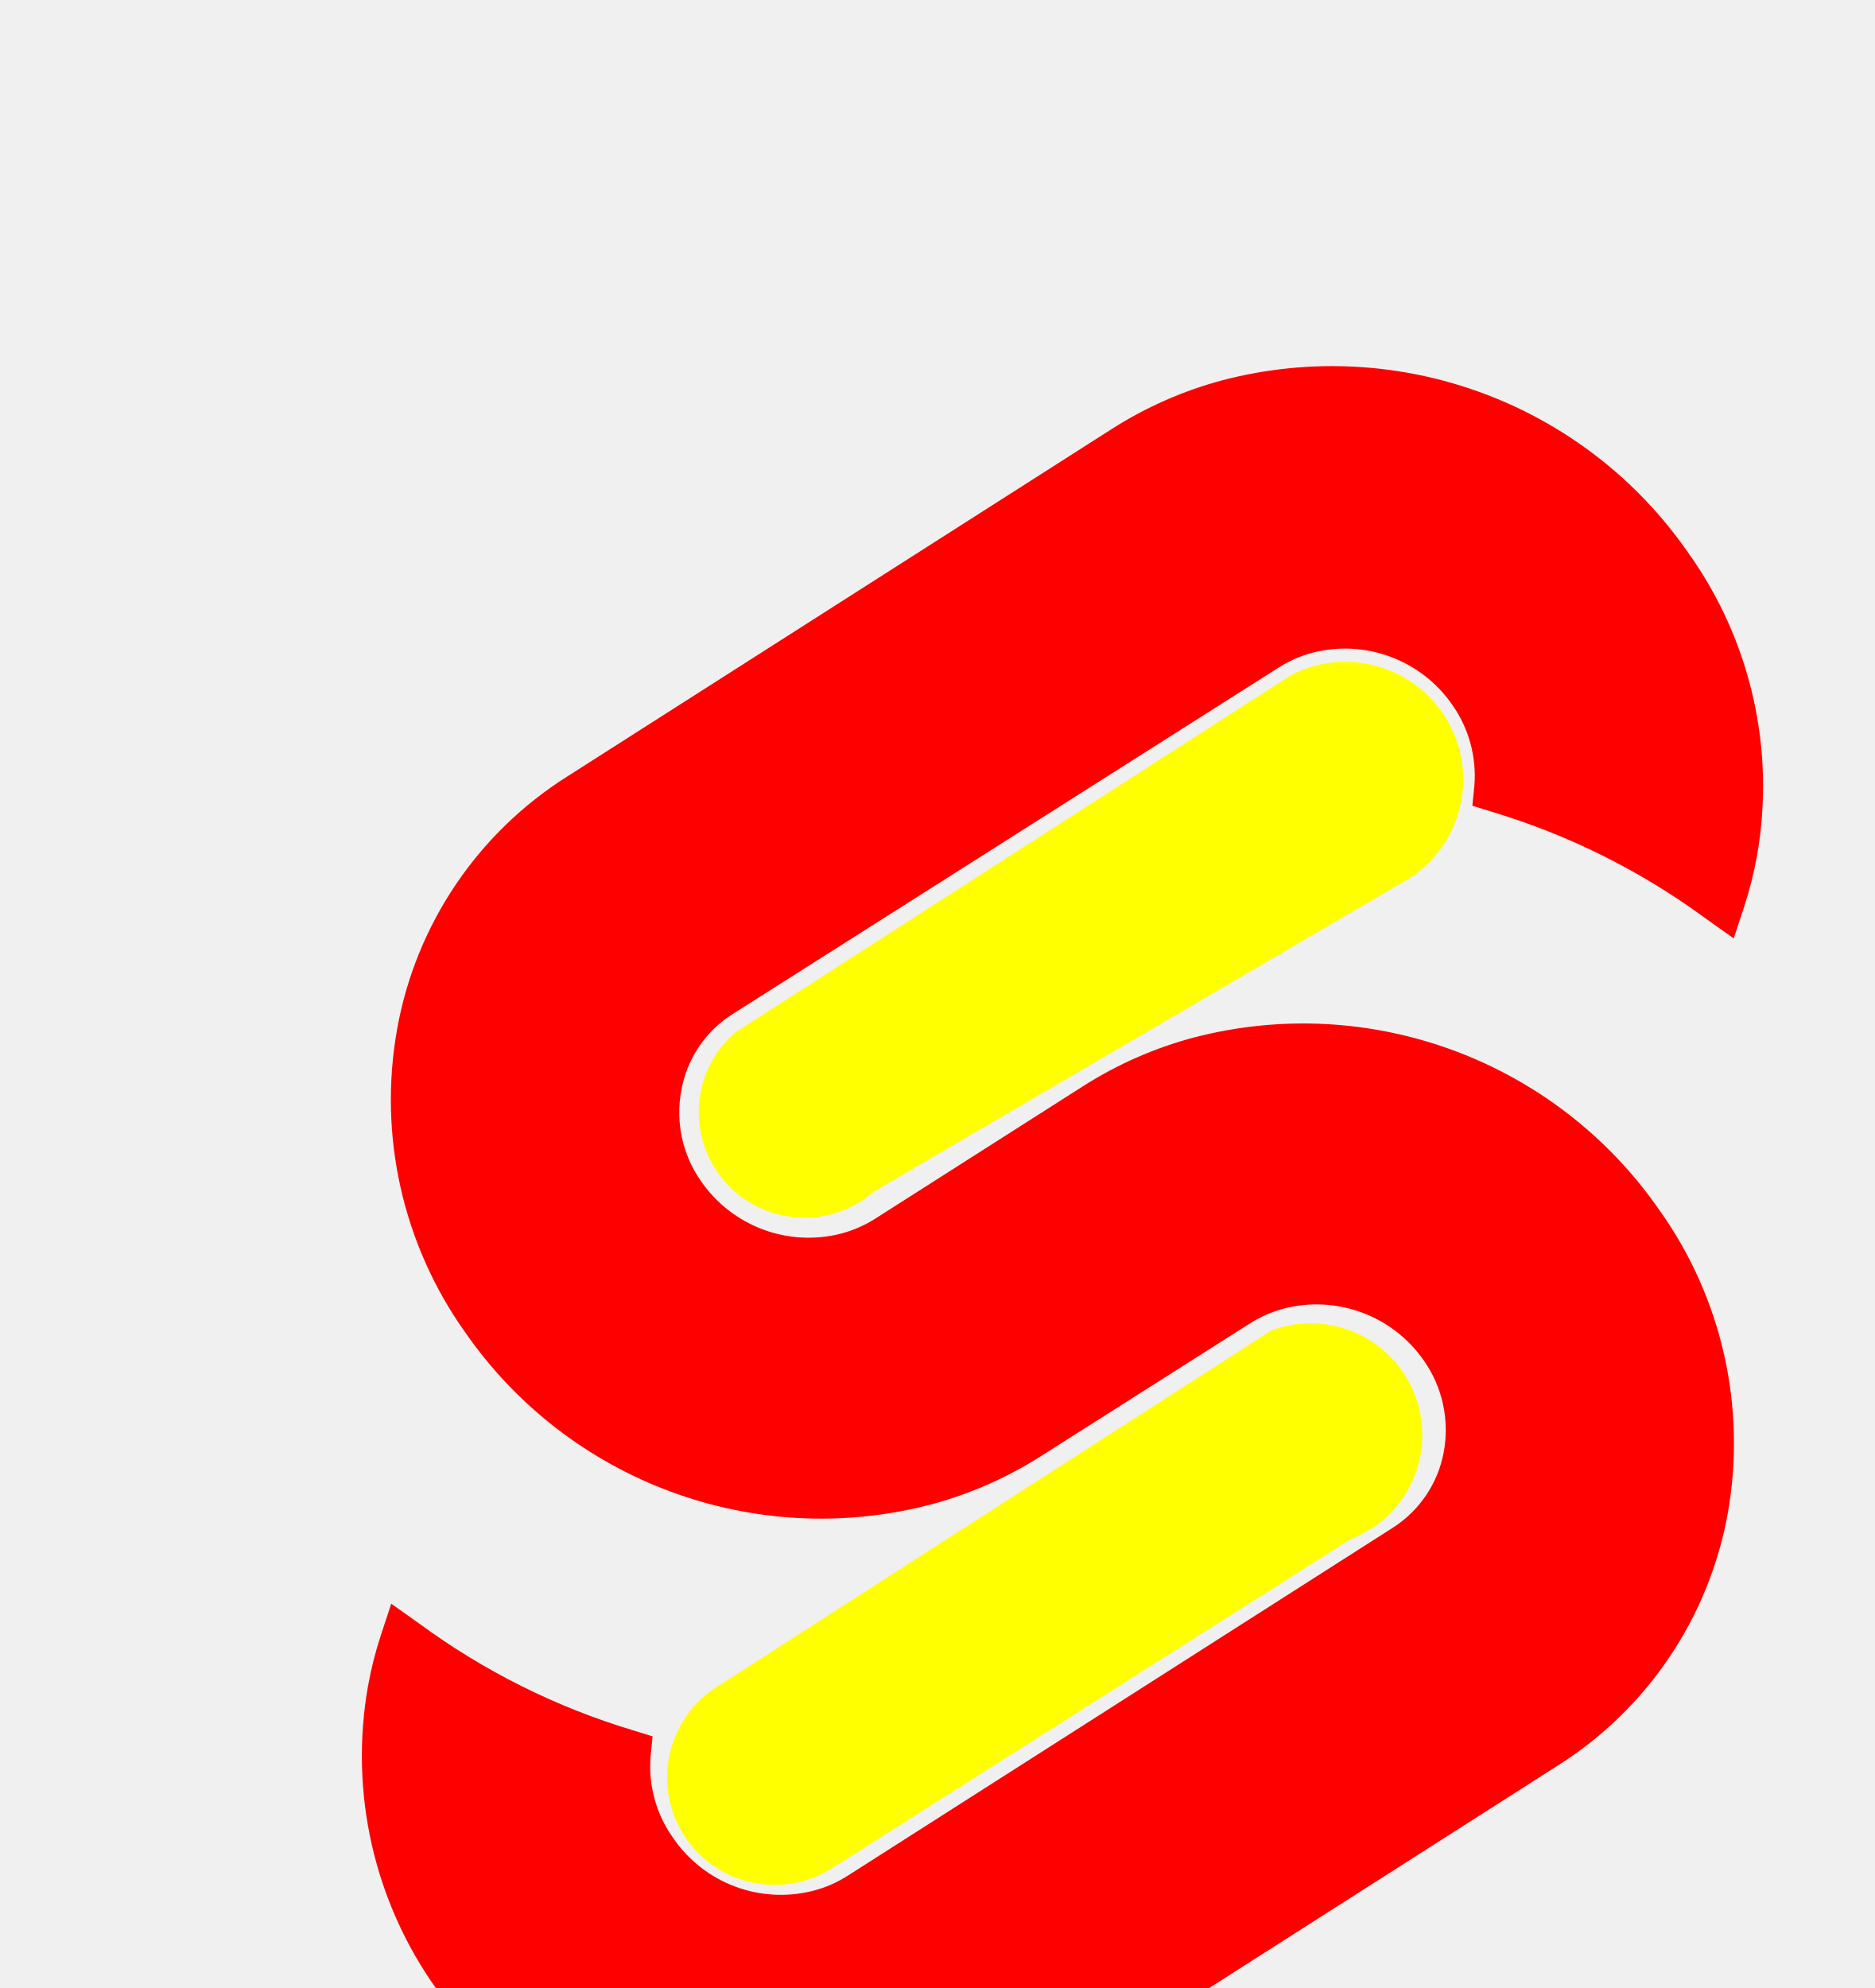
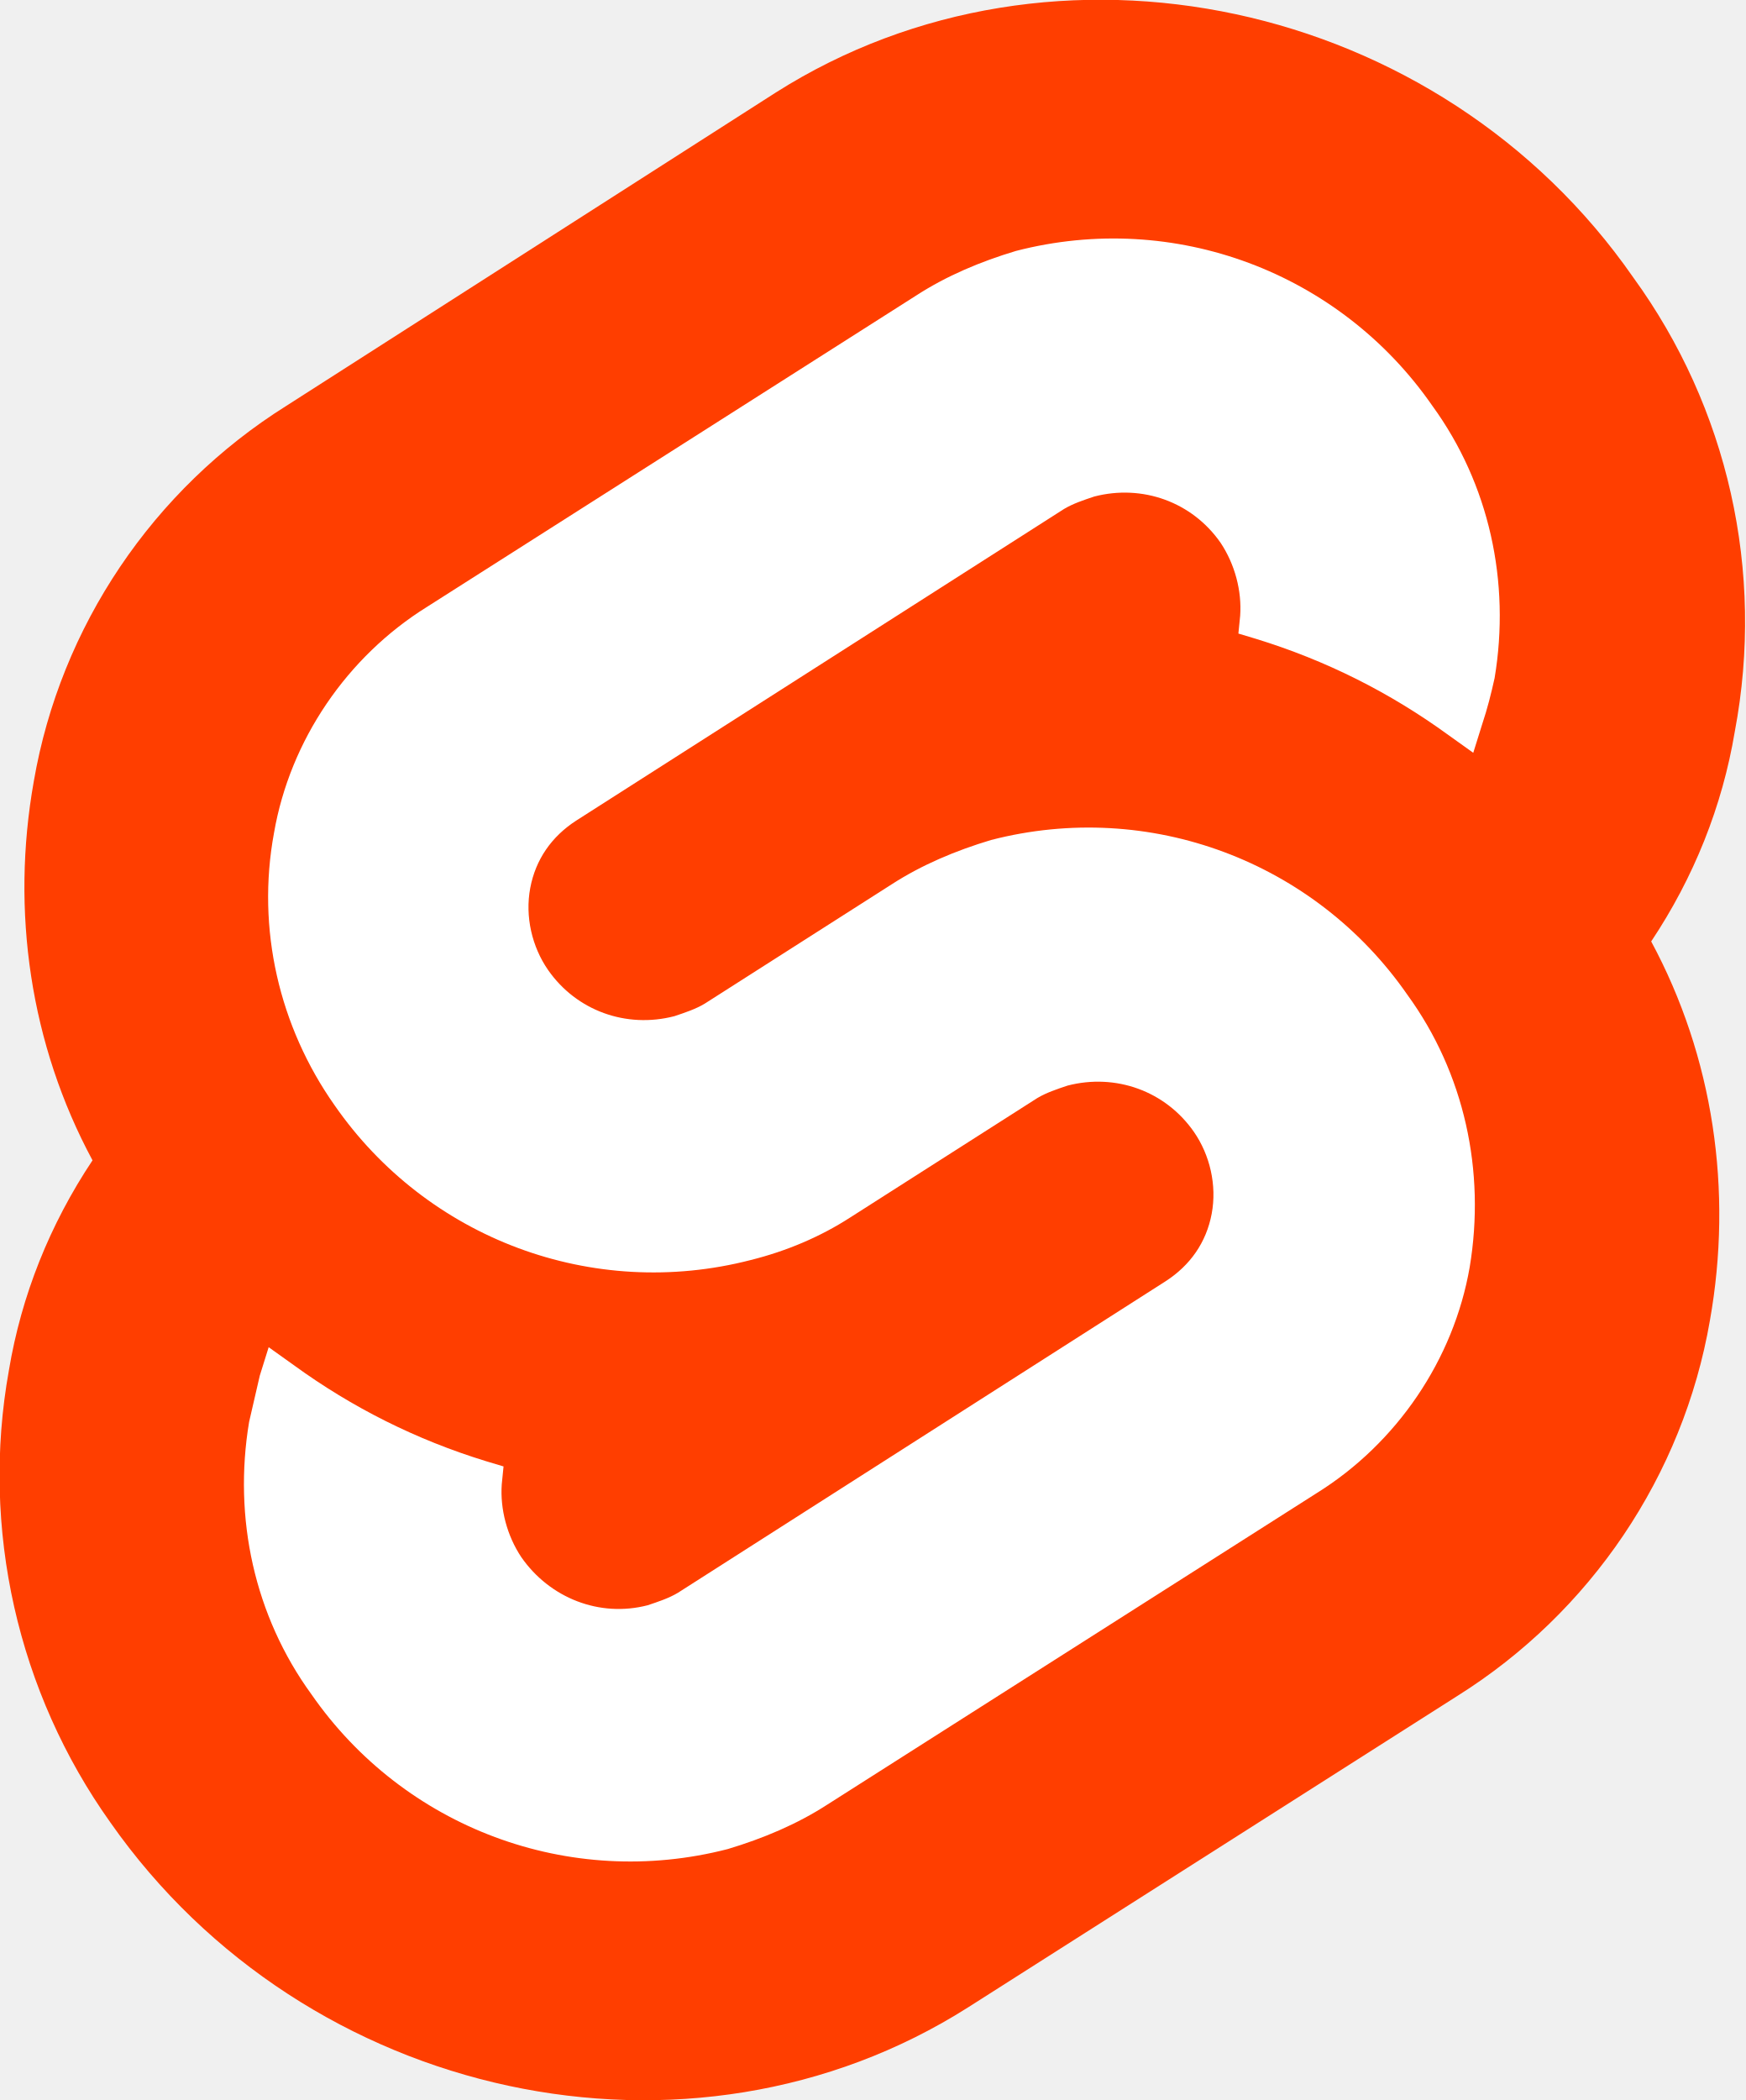
- <svg xmlns="http://www.w3.org/2000/svg" data-name="Layer 1" viewBox="0 0 94.39 100.1">
-   <path fill="#ff0000" d="M45.41,108.86A21.81,21.81,0,0,1,22,100.18,20.2,20.2,0,0,1,18.53,84.9a19,19,0,0,1,.65-2.57l.52-1.58,1.41,1a35.32,35.32,0,0,0,10.75,5.37l1,.31-.1,1a6.2,6.2,0,0,0,1.11,4.08A6.57,6.57,0,0,0,41,95.19a6,6,0,0,0,1.68-.74L70.11,76.94a5.76,5.76,0,0,0,2.59-3.83,6.09,6.09,0,0,0-1-4.6,6.58,6.58,0,0,0-7.06-2.62,6.21,6.21,0,0,0-1.69.74L52.43,73.31a19.88,19.88,0,0,1-5.58,2.45,21.82,21.82,0,0,1-23.43-8.68A20.2,20.2,0,0,1,20,51.8a19,19,0,0,1,8.56-12.7L56,21.59a19.88,19.88,0,0,1,5.58-2.45A21.81,21.81,0,0,1,85,27.82,20.2,20.2,0,0,1,88.47,43.1a19,19,0,0,1-.65,2.57l-.52,1.58-1.41-1a35.32,35.32,0,0,0-10.75-5.37l-1-.31.1-1a6.2,6.2,0,0,0-1.11-4.08,6.57,6.57,0,0,0-7.06-2.62,6,6,0,0,0-1.68.74L36.89,51.06a5.71,5.71,0,0,0-2.58,3.83,6,6,0,0,0,1,4.6,6.58,6.58,0,0,0,7.06,2.62,6.21,6.21,0,0,0,1.69-.74l10.48-6.68a19.88,19.88,0,0,1,5.58-2.45,21.82,21.82,0,0,1,23.43,8.68A20.2,20.2,0,0,1,87,76.2a19,19,0,0,1-8.56,12.7L51,106.41a19.88,19.88,0,0,1-5.58,2.45" />
-   <path fill="#ffff00" d="M65,34 L37,52 A1 1 0 0 0 44 60 L70.5,44.5 A1 1 0 0 0 65,34Z M64,67 L36,85 A1 1 0 0 0 42 94 L68,77.5 A1 1 0 0 0 64,67Z" />
+ <svg xmlns="http://www.w3.org/2000/svg" version="1.1" id="Layer_1" x="0px" y="0px" viewBox="0 0 98.1 118" style="enable-background:new 0 0 98.1 118;" xml:space="preserve">
+   <style type="text/css">
+ 	.st0{fill:#FF3E00;}
+ 	.st1{fill:#FFFFFF;}
+ </style>
+   <path class="st0" d="M91.8,15.6C80.9-0.1,59.2-4.7,43.6,5.2L16.1,22.8C8.6,27.5,3.4,35.2,1.9,43.9c-1.3,7.3-0.2,14.8,3.3,21.3  c-2.4,3.6-4,7.6-4.7,11.8c-1.6,8.9,0.5,18.1,5.7,25.4c11,15.7,32.6,20.3,48.2,10.4l27.5-17.5c7.5-4.7,12.7-12.4,14.2-21.1  c1.3-7.3,0.2-14.8-3.3-21.3c2.4-3.6,4-7.6,4.7-11.8C99.2,32.1,97.1,22.9,91.8,15.6" />
+   <path class="st1" d="M40.9,103.9c-8.9,2.3-18.2-1.2-23.4-8.7c-3.2-4.4-4.4-9.9-3.5-15.3c0.2-0.9,0.4-1.7,0.6-2.6l0.5-1.6l1.4,1  c3.3,2.4,6.9,4.2,10.8,5.4l1,0.3l-0.1,1c-0.1,1.4,0.3,2.9,1.1,4.1c1.6,2.3,4.4,3.4,7.1,2.7c0.6-0.2,1.2-0.4,1.7-0.7L65.5,72  c1.4-0.9,2.3-2.2,2.6-3.8c0.3-1.6-0.1-3.3-1-4.6c-1.6-2.3-4.4-3.3-7.1-2.6c-0.6,0.2-1.2,0.4-1.7,0.7l-10.5,6.7  c-1.7,1.1-3.6,1.9-5.6,2.4c-8.9,2.3-18.2-1.2-23.4-8.7c-3.1-4.4-4.4-9.9-3.4-15.3c0.9-5.2,4.1-9.9,8.6-12.7l27.5-17.5  c1.7-1.1,3.6-1.9,5.6-2.5c8.9-2.3,18.2,1.2,23.4,8.7c3.2,4.4,4.4,9.9,3.5,15.3c-0.2,0.9-0.4,1.7-0.7,2.6l-0.5,1.6l-1.4-1  c-3.3-2.4-6.9-4.2-10.8-5.4l-1-0.3l0.1-1c0.1-1.4-0.3-2.9-1.1-4.1c-1.6-2.3-4.4-3.3-7.1-2.6c-0.6,0.2-1.2,0.4-1.7,0.7L32.4,46.1  c-1.4,0.9-2.3,2.2-2.6,3.8s0.1,3.3,1,4.6c1.6,2.3,4.4,3.3,7.1,2.6c0.6-0.2,1.2-0.4,1.7-0.7l10.5-6.7c1.7-1.1,3.6-1.9,5.6-2.5  c8.9-2.3,18.2,1.2,23.4,8.7c3.2,4.4,4.4,9.9,3.5,15.3c-0.9,5.2-4.1,9.9-8.6,12.7l-27.5,17.5C44.8,102.5,42.9,103.3,40.9,103.9" />
</svg>
